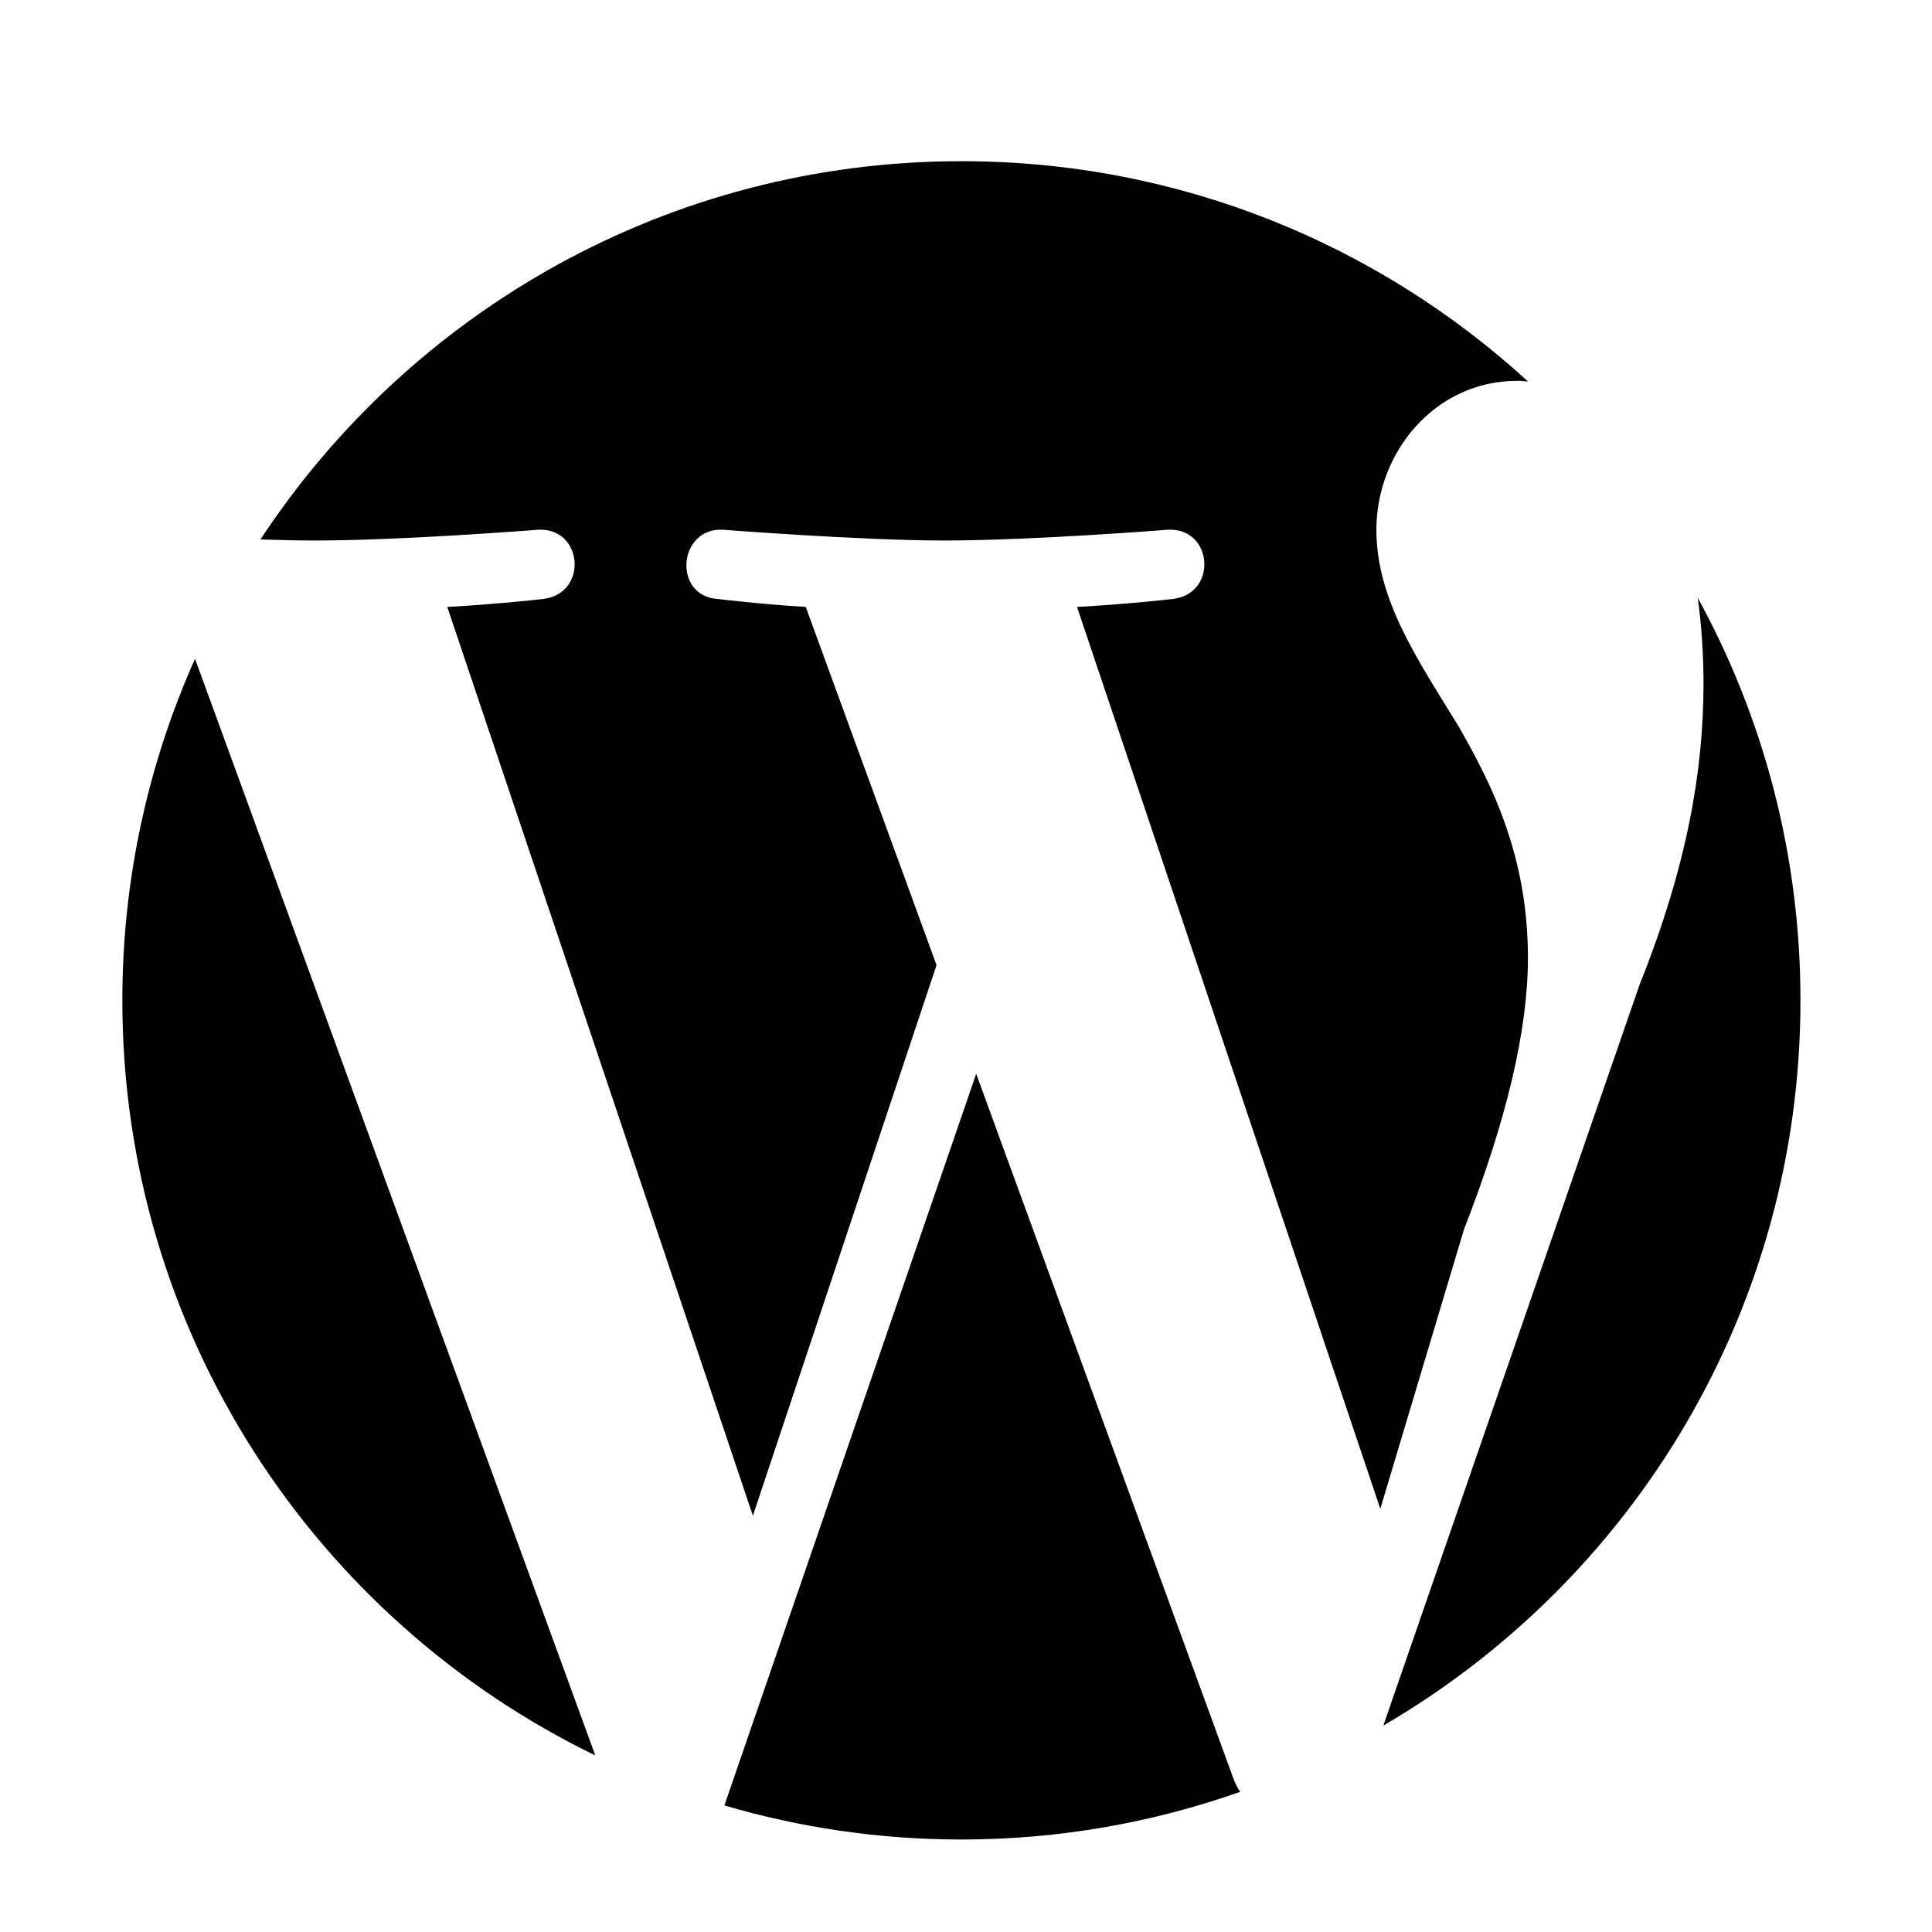
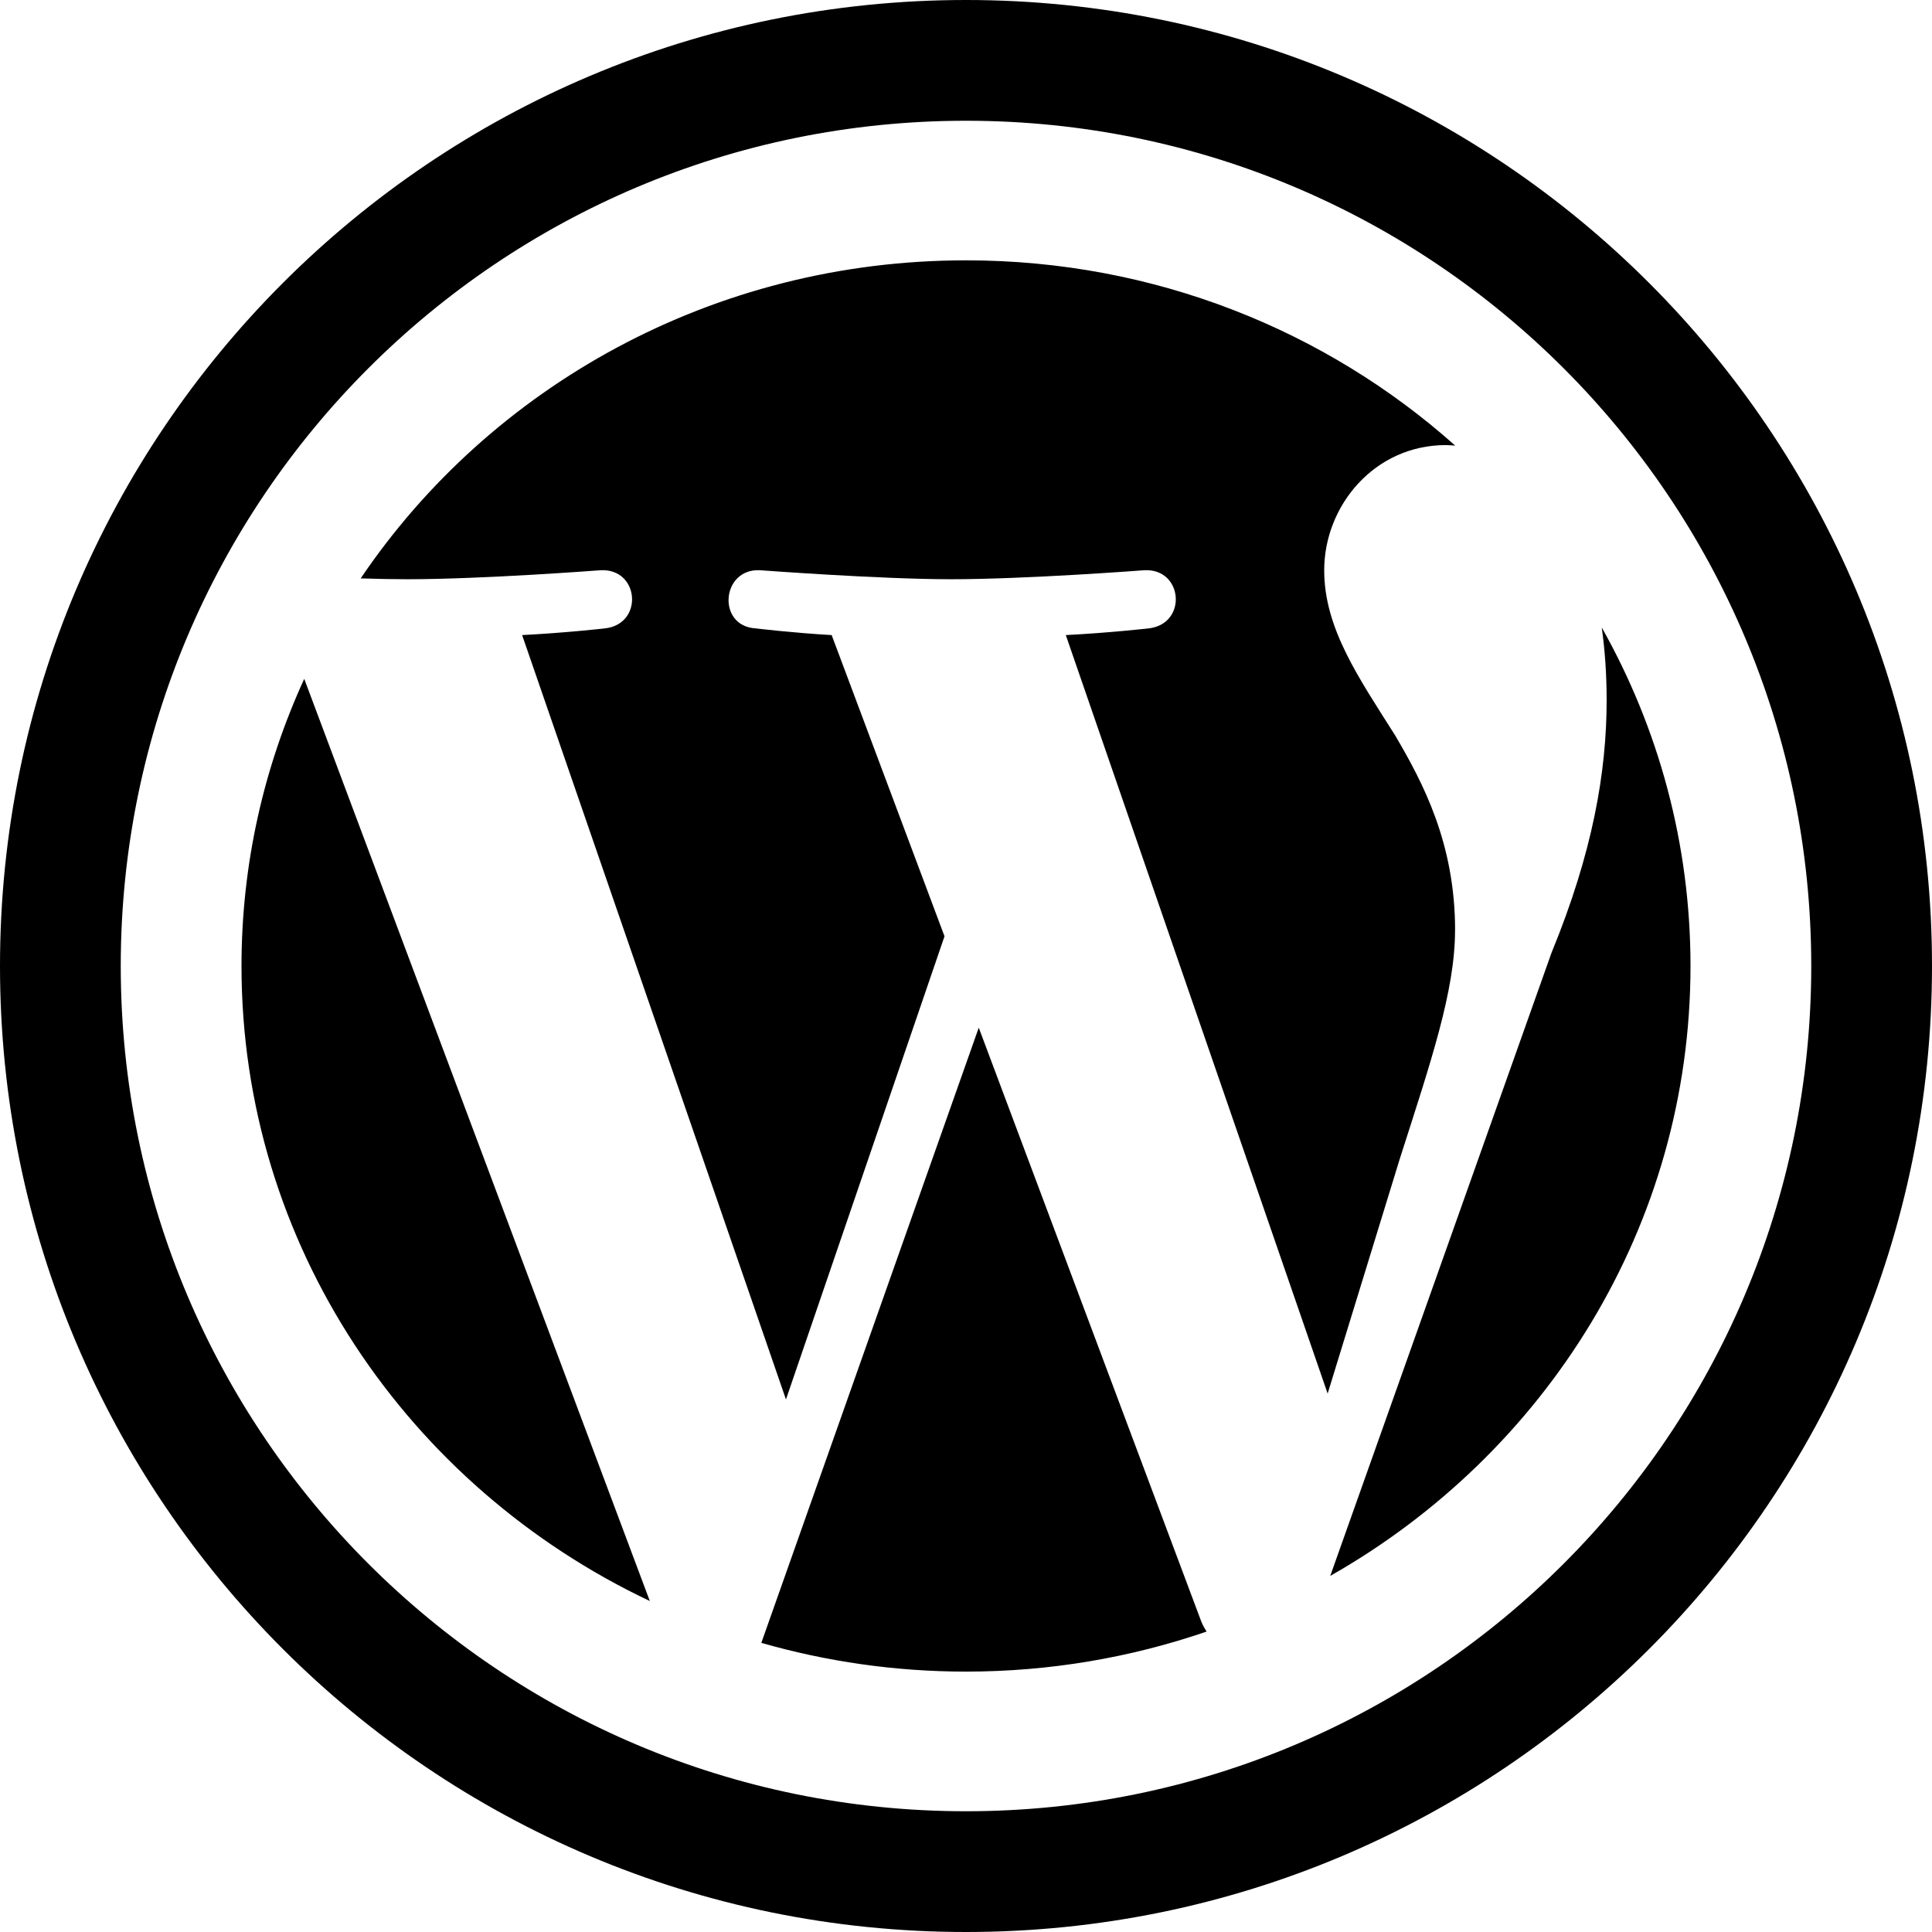
- <svg xmlns="http://www.w3.org/2000/svg" version="1.1" id="Layer_1" x="0px" y="0px" width="56.693px" height="56.693px" viewBox="0 0 56.693 56.693" enable-background="new 0 0 56.693 56.693" xml:space="preserve">
-   <path d="M3.59,29.355c0,9.742,5.663,18.17,13.878,22.156L5.723,19.332C4.355,22.396,3.59,25.783,3.59,29.355z M44.836,28.111  c0-3.043-1.096-5.152-2.031-6.791c-1.248-2.03-2.416-3.745-2.416-5.776c0-2.264,1.711-4.369,4.135-4.369  c0.105,0,0.211,0.014,0.316,0.021C40.461,7.183,34.625,4.73,28.215,4.73c-8.605,0-16.172,4.416-20.573,11.1  c0.579,0.018,1.121,0.031,1.583,0.031c2.577,0,6.563-0.316,6.563-0.316c1.324-0.074,1.481,1.871,0.154,2.031  c0,0-1.332,0.154-2.817,0.234l8.968,26.668l5.389-16.158l-3.838-10.51c-1.326-0.08-2.582-0.234-2.582-0.234  c-1.328-0.08-1.17-2.105,0.158-2.031c0,0,4.064,0.316,6.482,0.316c2.574,0,6.566-0.316,6.566-0.316  c1.322-0.074,1.48,1.871,0.152,2.031c0,0-1.33,0.154-2.816,0.234l8.9,26.465l2.457-8.203C44.209,32.871,44.836,30.221,44.836,28.111  z M28.646,31.51l-7.389,21.469c2.205,0.648,4.535,1,6.957,1c2.865,0,5.617-0.496,8.176-1.398c-0.066-0.105-0.127-0.215-0.176-0.336  L28.646,31.51z M49.818,17.539c0.109,0.787,0.17,1.627,0.17,2.535c0,2.497-0.469,5.305-1.875,8.819l-7.52,21.742  c7.318-4.266,12.24-12.195,12.24-21.279C52.834,25.072,51.74,21.049,49.818,17.539z" />
+ <svg xmlns="http://www.w3.org/2000/svg" version="1.1" width="32" height="32" viewBox="0 0 32 32">
+   <path d="M4 16c0 4.626 2.76 8.624 6.763 10.518l-5.724-15.274c-0.666 1.453-1.039 3.062-1.039 4.756zM24.101 15.41c0-1.445-0.533-2.445-0.989-3.223-0.608-0.963-1.179-1.778-1.179-2.741 0-1.074 0.836-2.074 2.015-2.074 0.053 0 0.104 0.006 0.155 0.009-2.135-1.905-4.979-3.069-8.103-3.069-4.192 0-7.881 2.095-10.026 5.268 0.282 0.009 0.547 0.014 0.772 0.014 1.255 0 3.198-0.149 3.198-0.149 0.647-0.037 0.723 0.889 0.077 0.963 0 0-0.65 0.074-1.373 0.111l4.37 12.66 2.626-7.671-1.869-4.989c-0.646-0.037-1.259-0.111-1.259-0.111-0.647-0.037-0.571-1 0.076-0.963 0 0 1.981 0.149 3.16 0.149 1.255 0 3.198-0.149 3.198-0.149 0.647-0.037 0.723 0.889 0.076 0.963 0 0-0.651 0.074-1.373 0.111l4.337 12.563 1.197-3.895c0.518-1.617 0.913-2.778 0.913-3.778zM16.211 17.022l-3.601 10.189c1.075 0.308 2.212 0.476 3.39 0.476 1.397 0 2.738-0.235 3.985-0.663-0.032-0.050-0.062-0.103-0.086-0.161l-3.688-9.842zM26.53 10.393c0.052 0.372 0.081 0.771 0.081 1.202 0 1.185-0.228 2.519-0.913 4.186l-3.665 10.321c3.568-2.026 5.967-5.79 5.967-10.102 0-2.032-0.533-3.943-1.47-5.607zM16 0c-8.837 0-16 7.163-16 16s7.163 16 16 16 16-7.163 16-16-7.163-16-16-16zM16 30c-7.732 0-14-6.268-14-14s6.268-14 14-14 14 6.268 14 14-6.268 14-14 14z" />
</svg>
